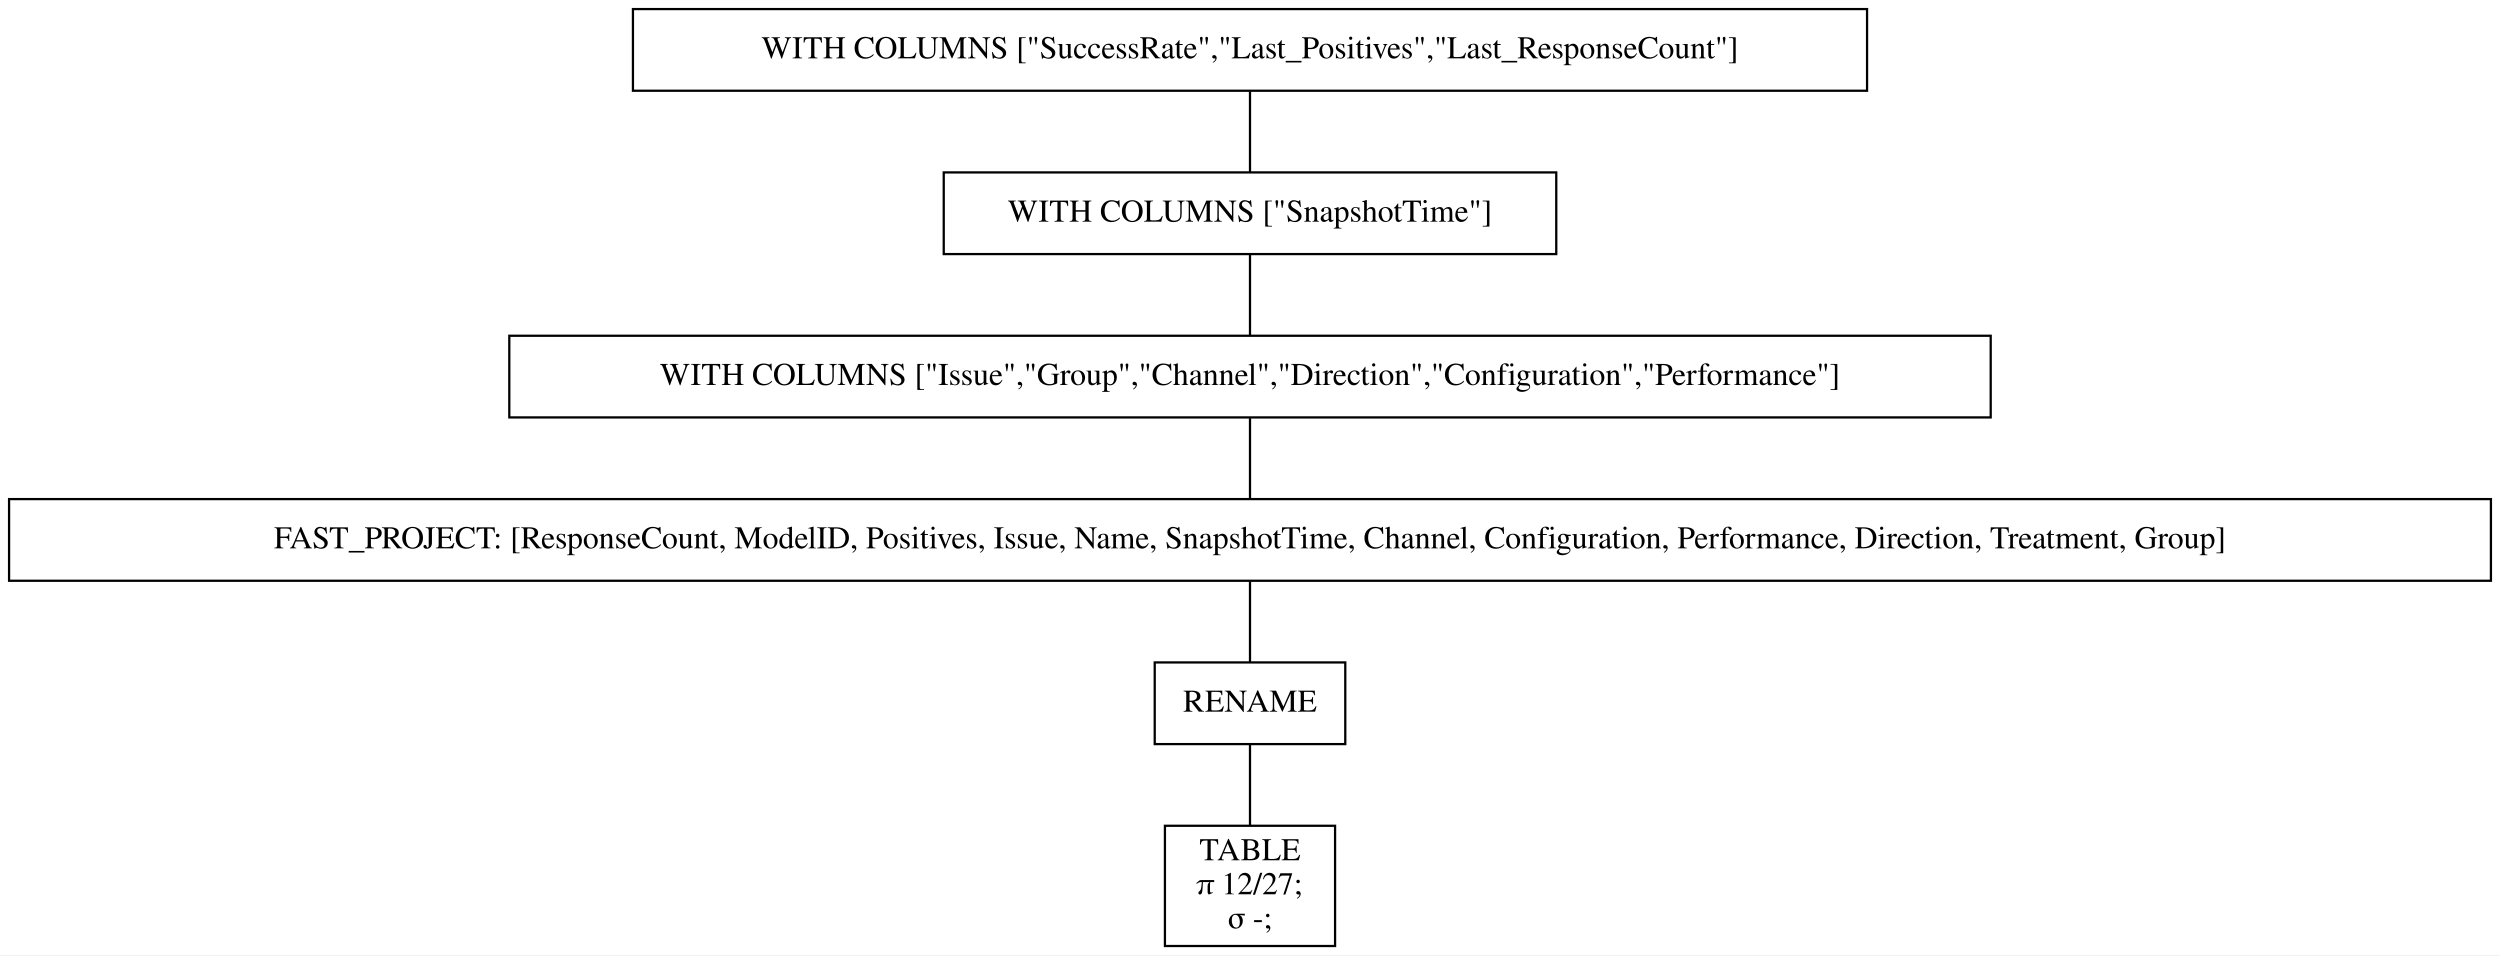
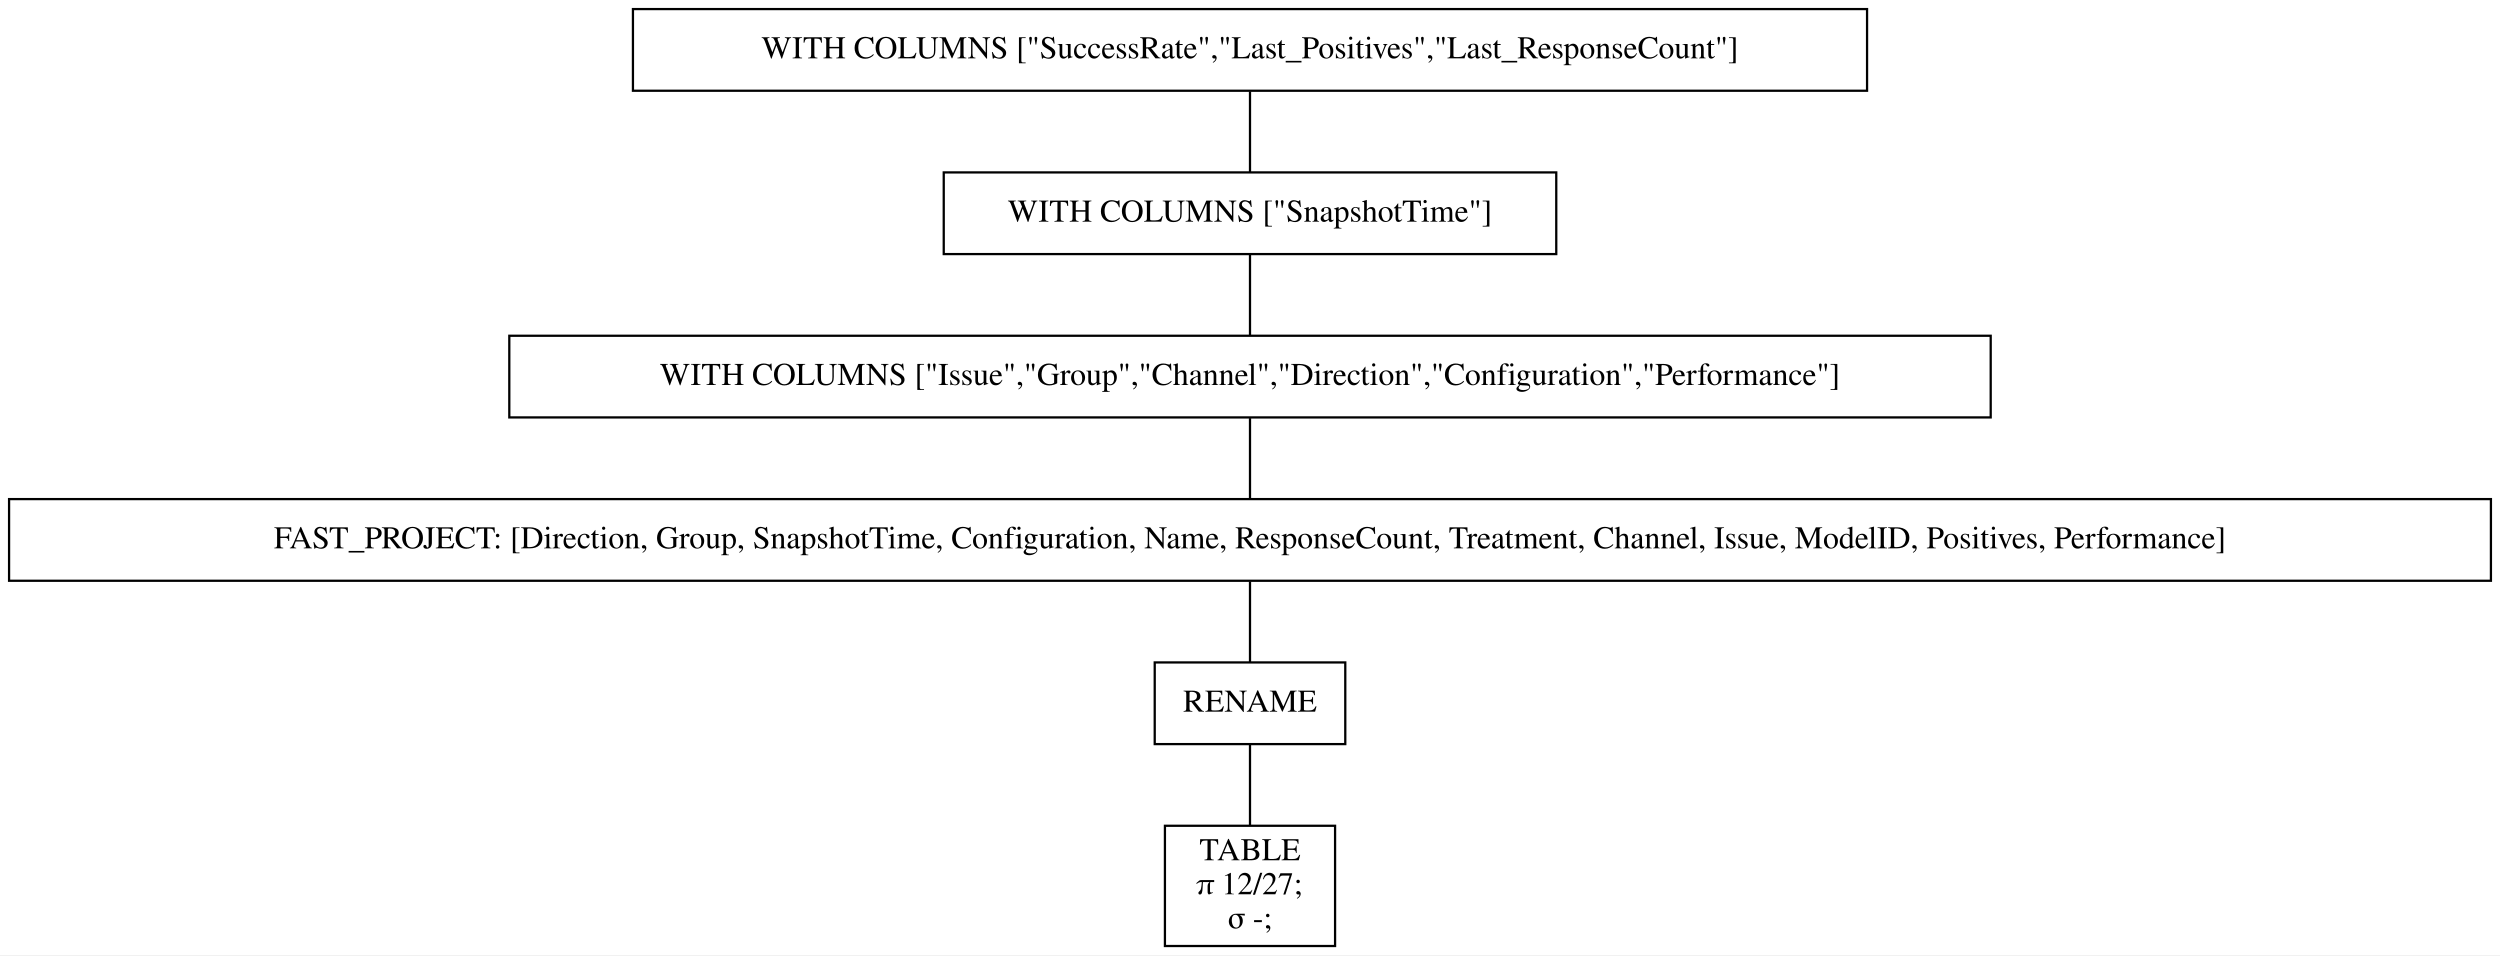
<svg xmlns="http://www.w3.org/2000/svg" width="1102pt" height="421pt" viewBox="0.00 0.00 1102.00 421.00">
  <g id="graph0" class="graph" transform="scale(1 1) rotate(0) translate(4 417)">
    <polygon fill="white" stroke="transparent" points="-4,4 -4,-417 1098,-417 1098,4 -4,4" />
    <g id="node1" class="node">
      <polygon fill="none" stroke="black" points="819,-413 275,-413 275,-377 819,-377 819,-413" />
      <text text-anchor="middle" x="547" y="-391.3" font-family="Times,serif" font-size="14.00">WITH COLUMNS ["SuccessRate","Last_Positives","Last_ResponseCount"]</text>
    </g>
    <g id="node2" class="node">
      <polygon fill="none" stroke="black" points="682,-341 412,-341 412,-305 682,-305 682,-341" />
      <text text-anchor="middle" x="547" y="-319.3" font-family="Times,serif" font-size="14.00">WITH COLUMNS ["SnapshotTime"]</text>
    </g>
    <g id="edge1" class="edge">
      <path fill="none" stroke="black" d="M547,-376.7C547,-365.85 547,-351.92 547,-341.1" />
    </g>
    <g id="node3" class="node">
      <polygon fill="none" stroke="black" points="873.5,-269 220.5,-269 220.5,-233 873.5,-233 873.5,-269" />
      <text text-anchor="middle" x="547" y="-247.3" font-family="Times,serif" font-size="14.00">WITH COLUMNS ["Issue","Group","Channel","Direction","Configuration","Performance"]</text>
    </g>
    <g id="edge2" class="edge">
      <path fill="none" stroke="black" d="M547,-304.7C547,-293.85 547,-279.92 547,-269.1" />
    </g>
    <g id="node4" class="node">
      <polygon fill="none" stroke="black" points="1094,-197 0,-197 0,-161 1094,-161 1094,-197" />
-       <text text-anchor="middle" x="547" y="-175.3" font-family="Times,serif" font-size="14.00">FAST_PROJECT: [ResponseCount, ModelID, Positives, Issue, Name, SnapshotTime, Channel, Configuration, Performance, Direction, Treatment, Group]</text>
+       <text text-anchor="middle" x="547" y="-175.3" font-family="Times,serif" font-size="14.00">FAST_PROJECT: [Direction, Group, SnapshotTime, Configuration, Name, ResponseCount, Treatment, Channel, Issue, ModelID, Positives, Performance]</text>
    </g>
    <g id="edge3" class="edge">
      <path fill="none" stroke="black" d="M547,-232.7C547,-221.85 547,-207.92 547,-197.1" />
    </g>
    <g id="node5" class="node">
      <polygon fill="none" stroke="black" points="589,-125 505,-125 505,-89 589,-89 589,-125" />
      <text text-anchor="middle" x="547" y="-103.3" font-family="Times,serif" font-size="14.00">RENAME</text>
    </g>
    <g id="edge4" class="edge">
      <path fill="none" stroke="black" d="M547,-160.7C547,-149.85 547,-135.92 547,-125.1" />
    </g>
    <g id="node6" class="node">
      <polygon fill="none" stroke="black" points="584.5,-53 509.5,-53 509.5,0 584.5,0 584.5,-53" />
      <text text-anchor="middle" x="547" y="-37.8" font-family="Times,serif" font-size="14.00">TABLE</text>
      <text text-anchor="middle" x="547" y="-22.8" font-family="Times,serif" font-size="14.00">π 12/27;</text>
      <text text-anchor="middle" x="547" y="-7.8" font-family="Times,serif" font-size="14.00">σ -;</text>
    </g>
    <g id="edge5" class="edge">
      <path fill="none" stroke="black" d="M547,-88.97C547,-78.51 547,-64.9 547,-53.16" />
    </g>
  </g>
</svg>
